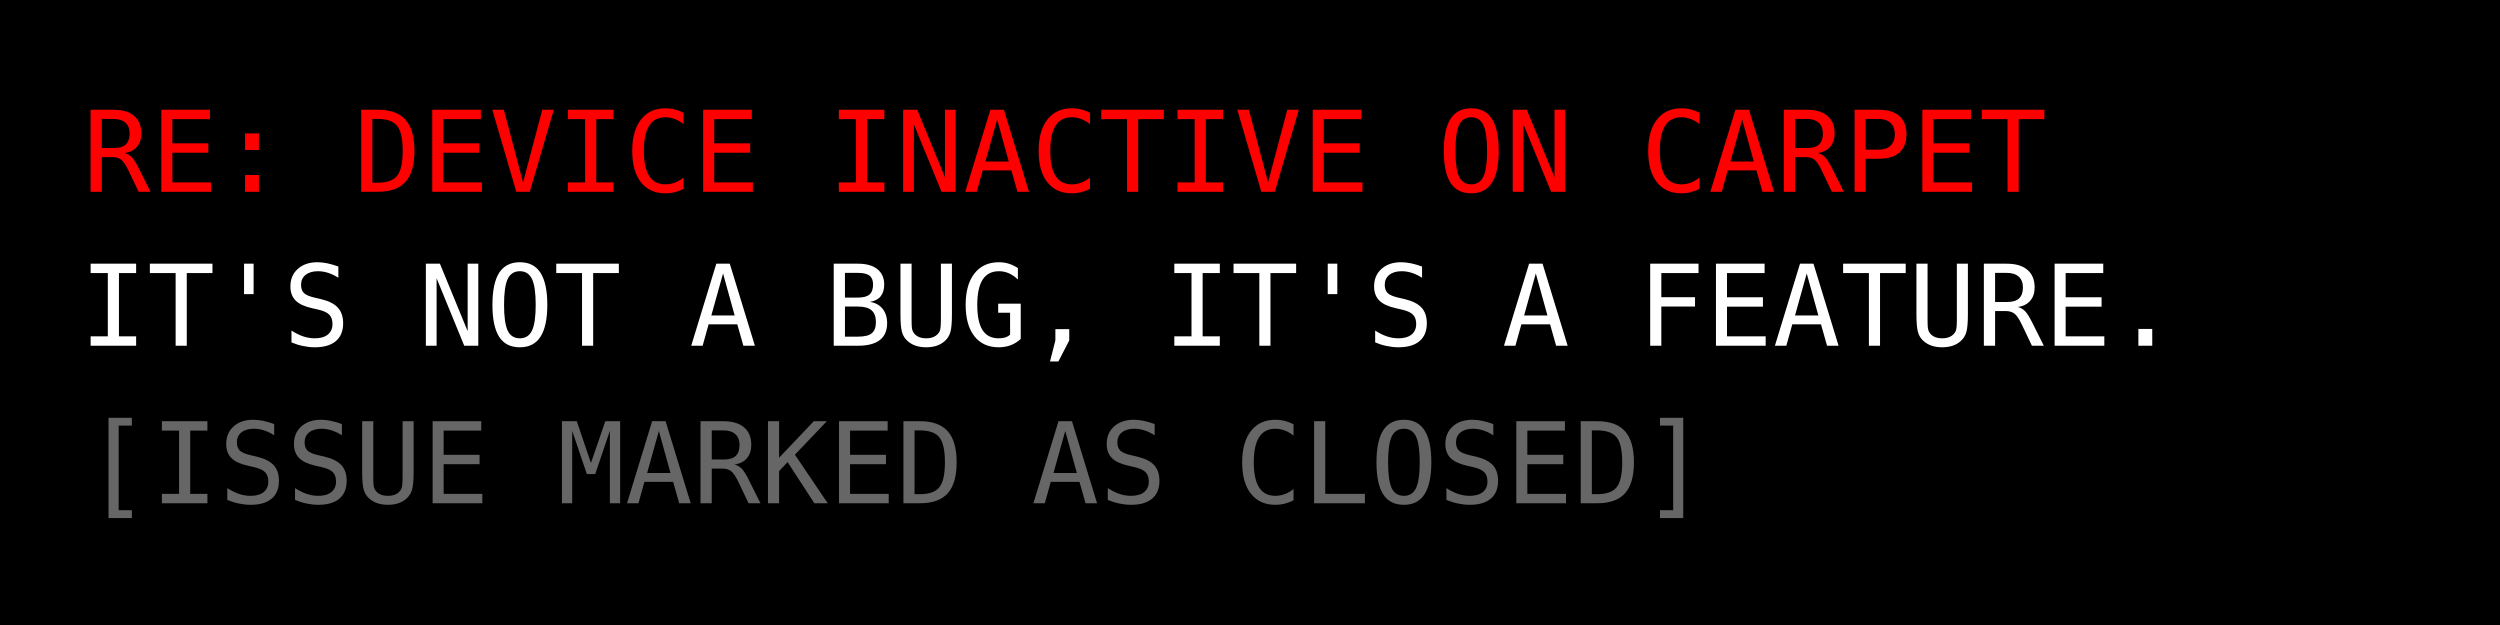
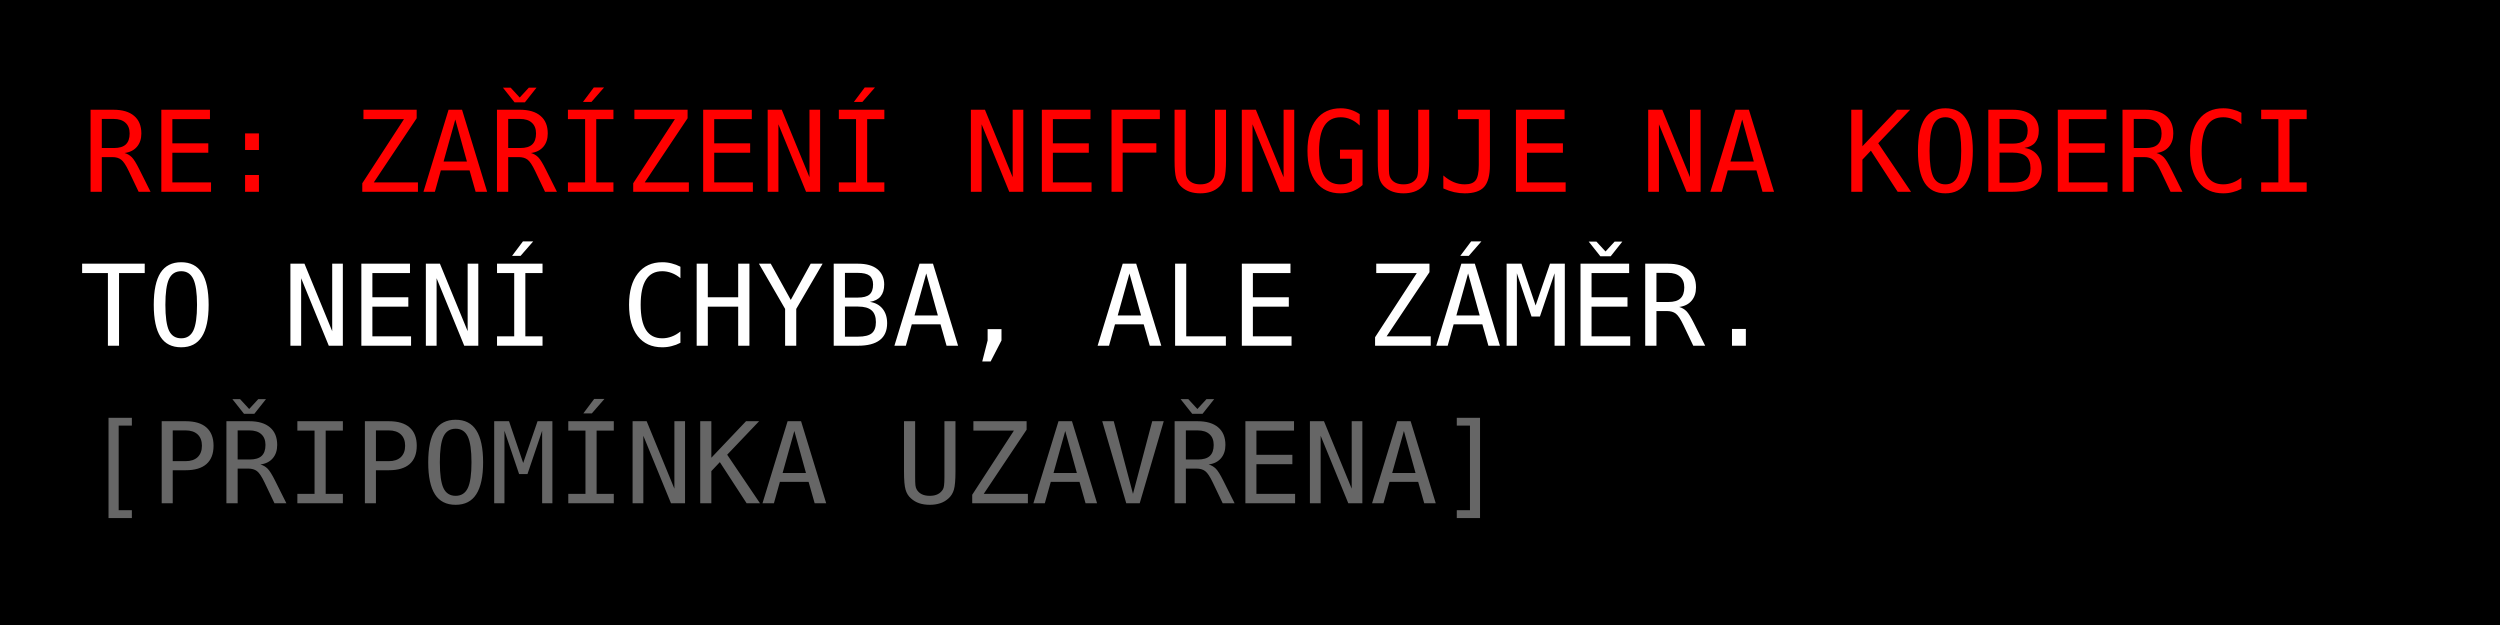
<svg xmlns="http://www.w3.org/2000/svg" id="svg3027" version="1.1" width="400" height="100">
  <defs id="defs3031" />
  <rect style="fill:#000000;fill-opacity:1;stroke:none" id="rect4191" width="400" height="100" x="0" y="0" />
  <text xml:space="preserve" style="font-size:40px;font-style:normal;font-weight:normal;line-height:125%;letter-spacing:0px;word-spacing:0px;fill:#ff0000;fill-opacity:1;stroke:none;font-family:Sans" x="13.243" y="30.685" id="text4193">
-     <tspan id="tspan4195" x="13.243" y="30.685" data-i18n="images.propaganda.tut_carpet.DeviceInactiveCarpet" style="font-size:18px;font-style:normal;font-variant:normal;font-weight:normal;font-stretch:normal;font-family:Monospace;-inkscape-font-specification:Monospace">RE: DEVICE INACTIVE ON CARPET</tspan>
+     <tspan id="tspan4195" x="13.243" y="30.685" data-i18n="images.propaganda.tut_carpet.DeviceInactiveCarpet" style="font-size:18px;font-style:normal;font-variant:normal;font-weight:normal;font-stretch:normal;font-family:Monospace;-inkscape-font-specification:Monospace">RE: ZAŘÍZENÍ NEFUNGUJE NA KOBERCI</tspan>
  </text>
  <text xml:space="preserve" style="font-size:40px;font-style:normal;font-weight:normal;line-height:125%;letter-spacing:0px;word-spacing:0px;fill:#ffffff;fill-opacity:1;stroke:none;font-family:Sans" x="12.733" y="55.319" id="text4193-6">
-     <tspan id="tspan4195-0" x="12.733" y="55.319" data-i18n="images.propaganda.tut_carpet.FeatureNotBug" style="font-size:18px;font-style:normal;font-variant:normal;font-weight:normal;font-stretch:normal;fill:#ffffff;font-family:Monospace;-inkscape-font-specification:Monospace">IT'S NOT A BUG, IT'S A FEATURE.</tspan>
+     <tspan id="tspan4195-0" x="12.733" y="55.319" data-i18n="images.propaganda.tut_carpet.FeatureNotBug" style="font-size:18px;font-style:normal;font-variant:normal;font-weight:normal;font-stretch:normal;fill:#ffffff;font-family:Monospace;-inkscape-font-specification:Monospace">TO NENÍ CHYBA, ALE ZÁMĚR.</tspan>
  </text>
  <text xml:space="preserve" style="font-size:40px;font-style:normal;font-weight:normal;line-height:125%;letter-spacing:0px;word-spacing:0px;fill:#666666;fill-opacity:1;stroke:none;font-family:Sans" x="13.301" y="80.52" id="text4193-6-1">
-     <tspan id="tspan4195-0-5" x="13.301" y="80.52" data-i18n="images.propaganda.tut_carpet.IssueClosed" style="font-size:18px;font-style:normal;font-variant:normal;font-weight:normal;font-stretch:normal;fill:#666666;fill-opacity:1;font-family:Monospace;-inkscape-font-specification:Monospace">[ISSUE MARKED AS CLOSED]</tspan>
+     <tspan id="tspan4195-0-5" x="13.301" y="80.52" data-i18n="images.propaganda.tut_carpet.IssueClosed" style="font-size:18px;font-style:normal;font-variant:normal;font-weight:normal;font-stretch:normal;fill:#666666;fill-opacity:1;font-family:Monospace;-inkscape-font-specification:Monospace">[PŘIPOMÍNKA UZAVŘENA]</tspan>
  </text>
</svg>
